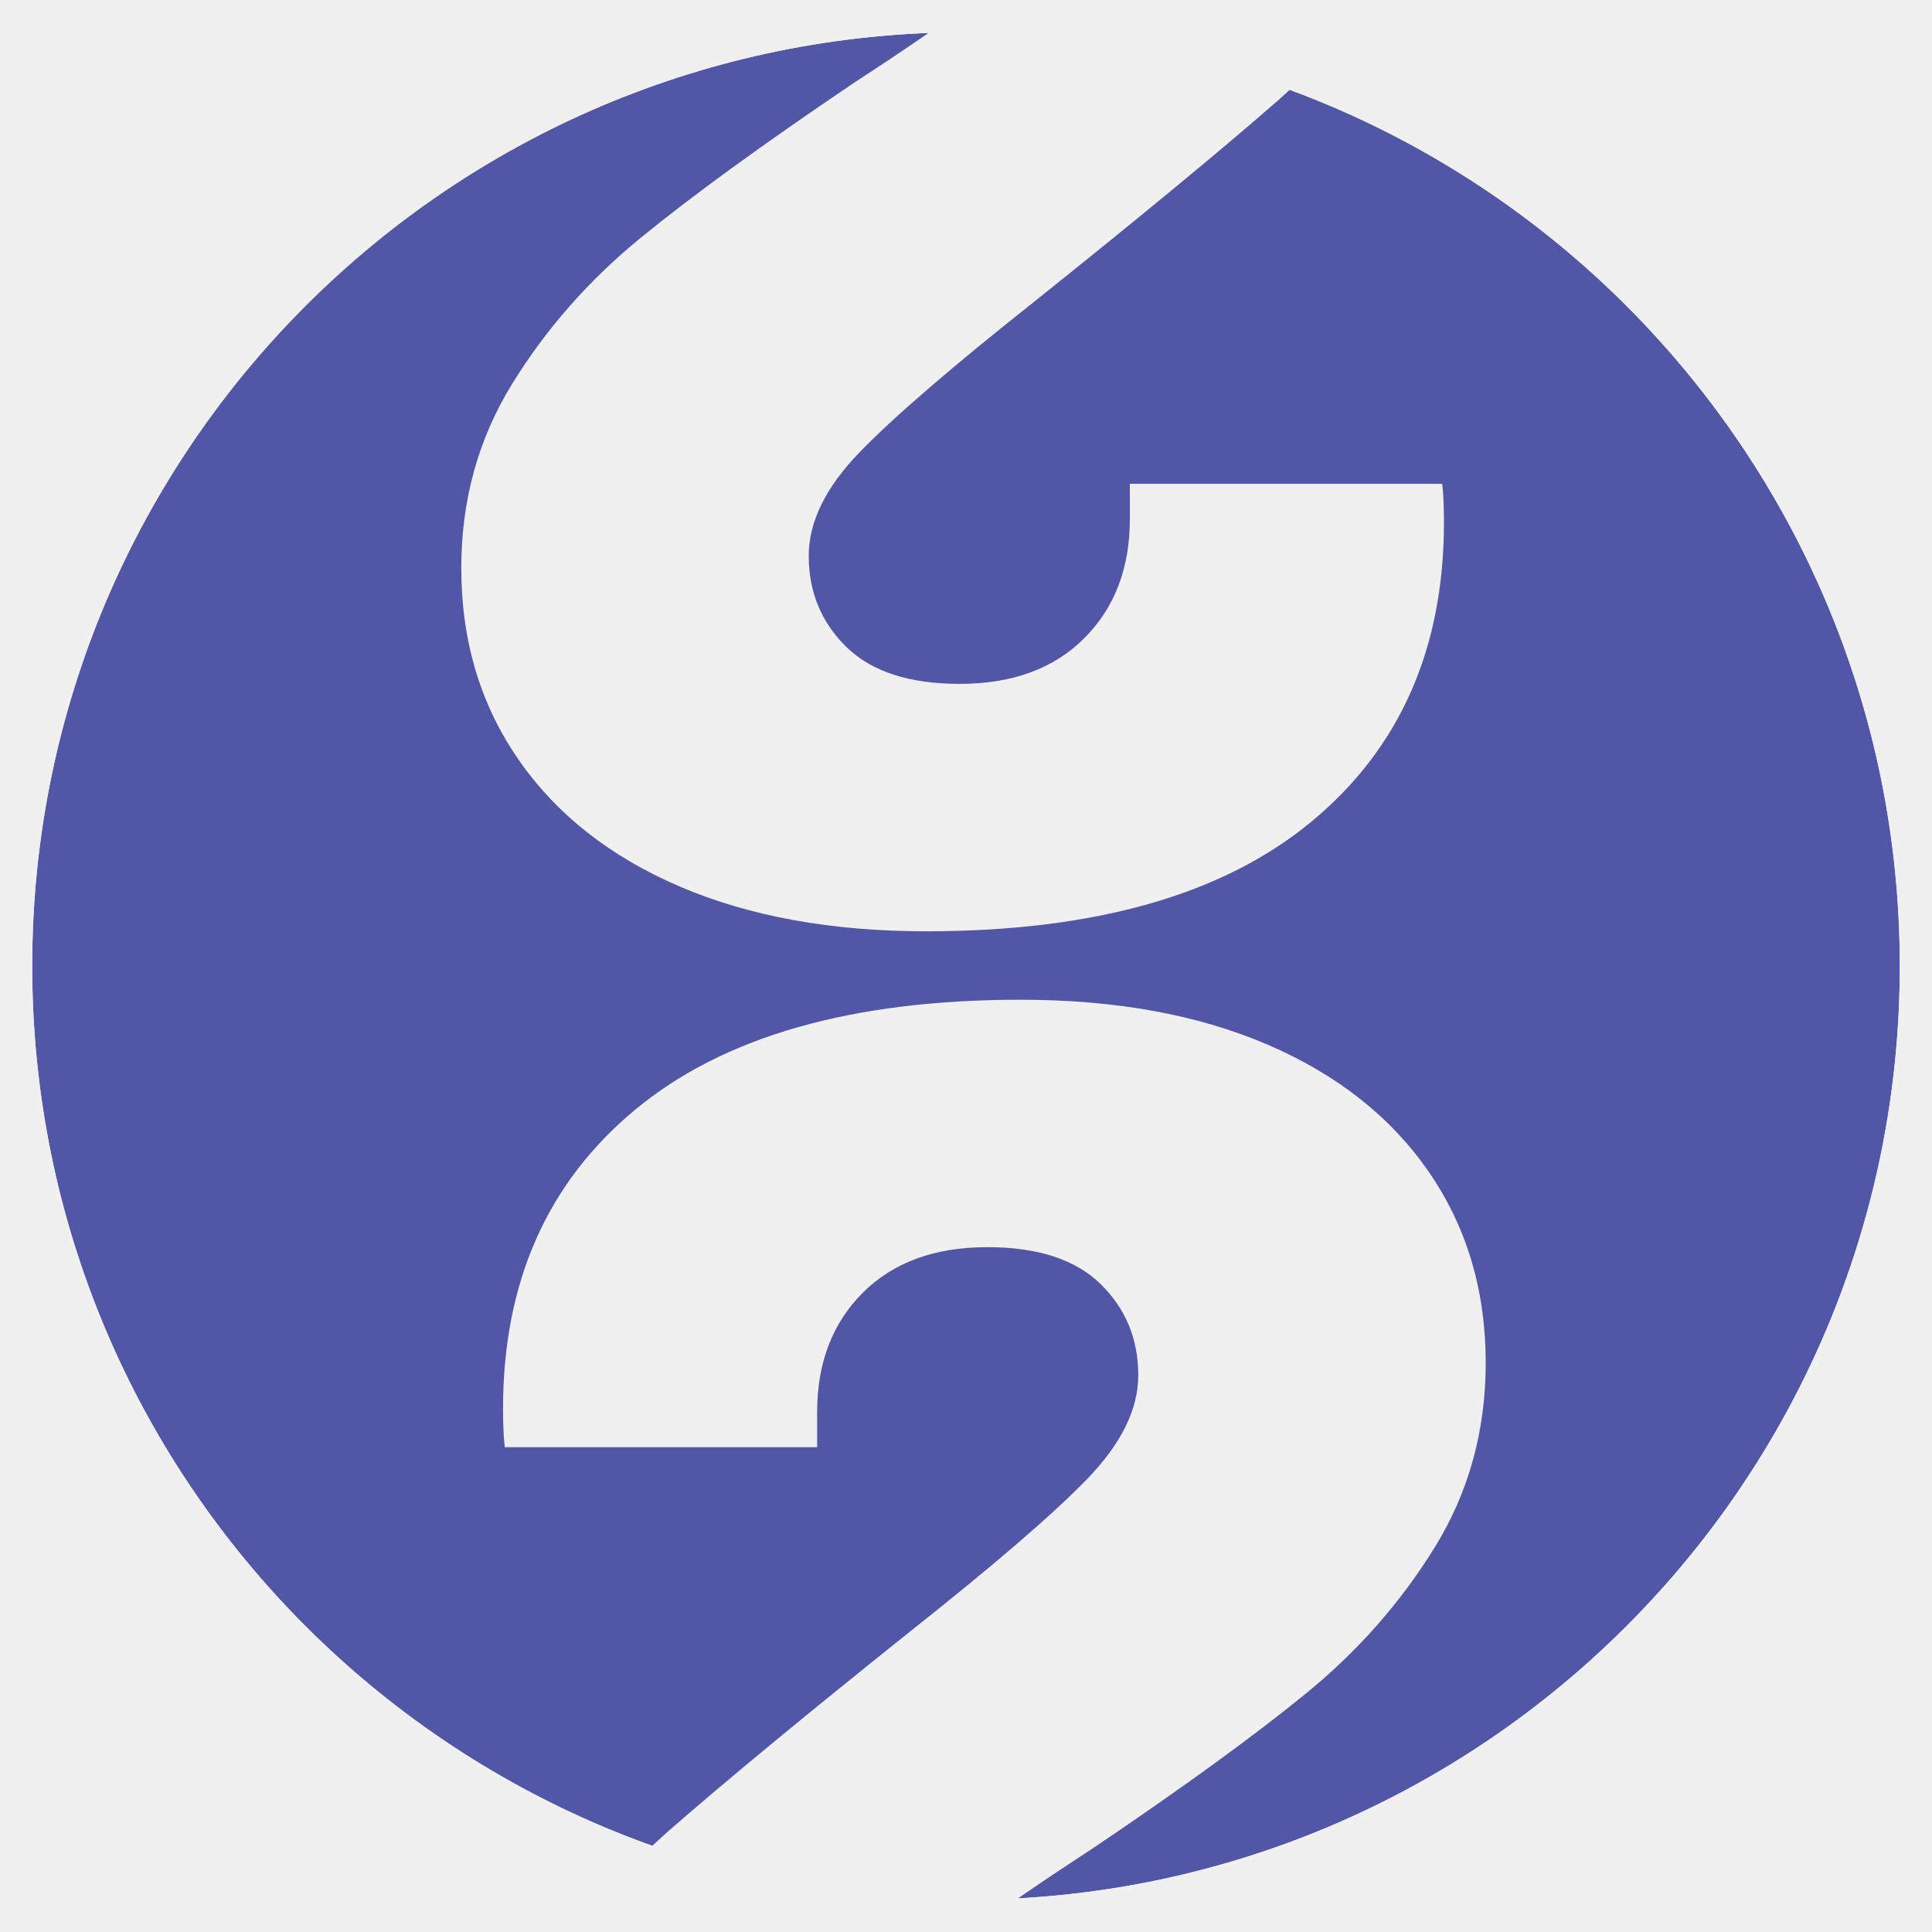
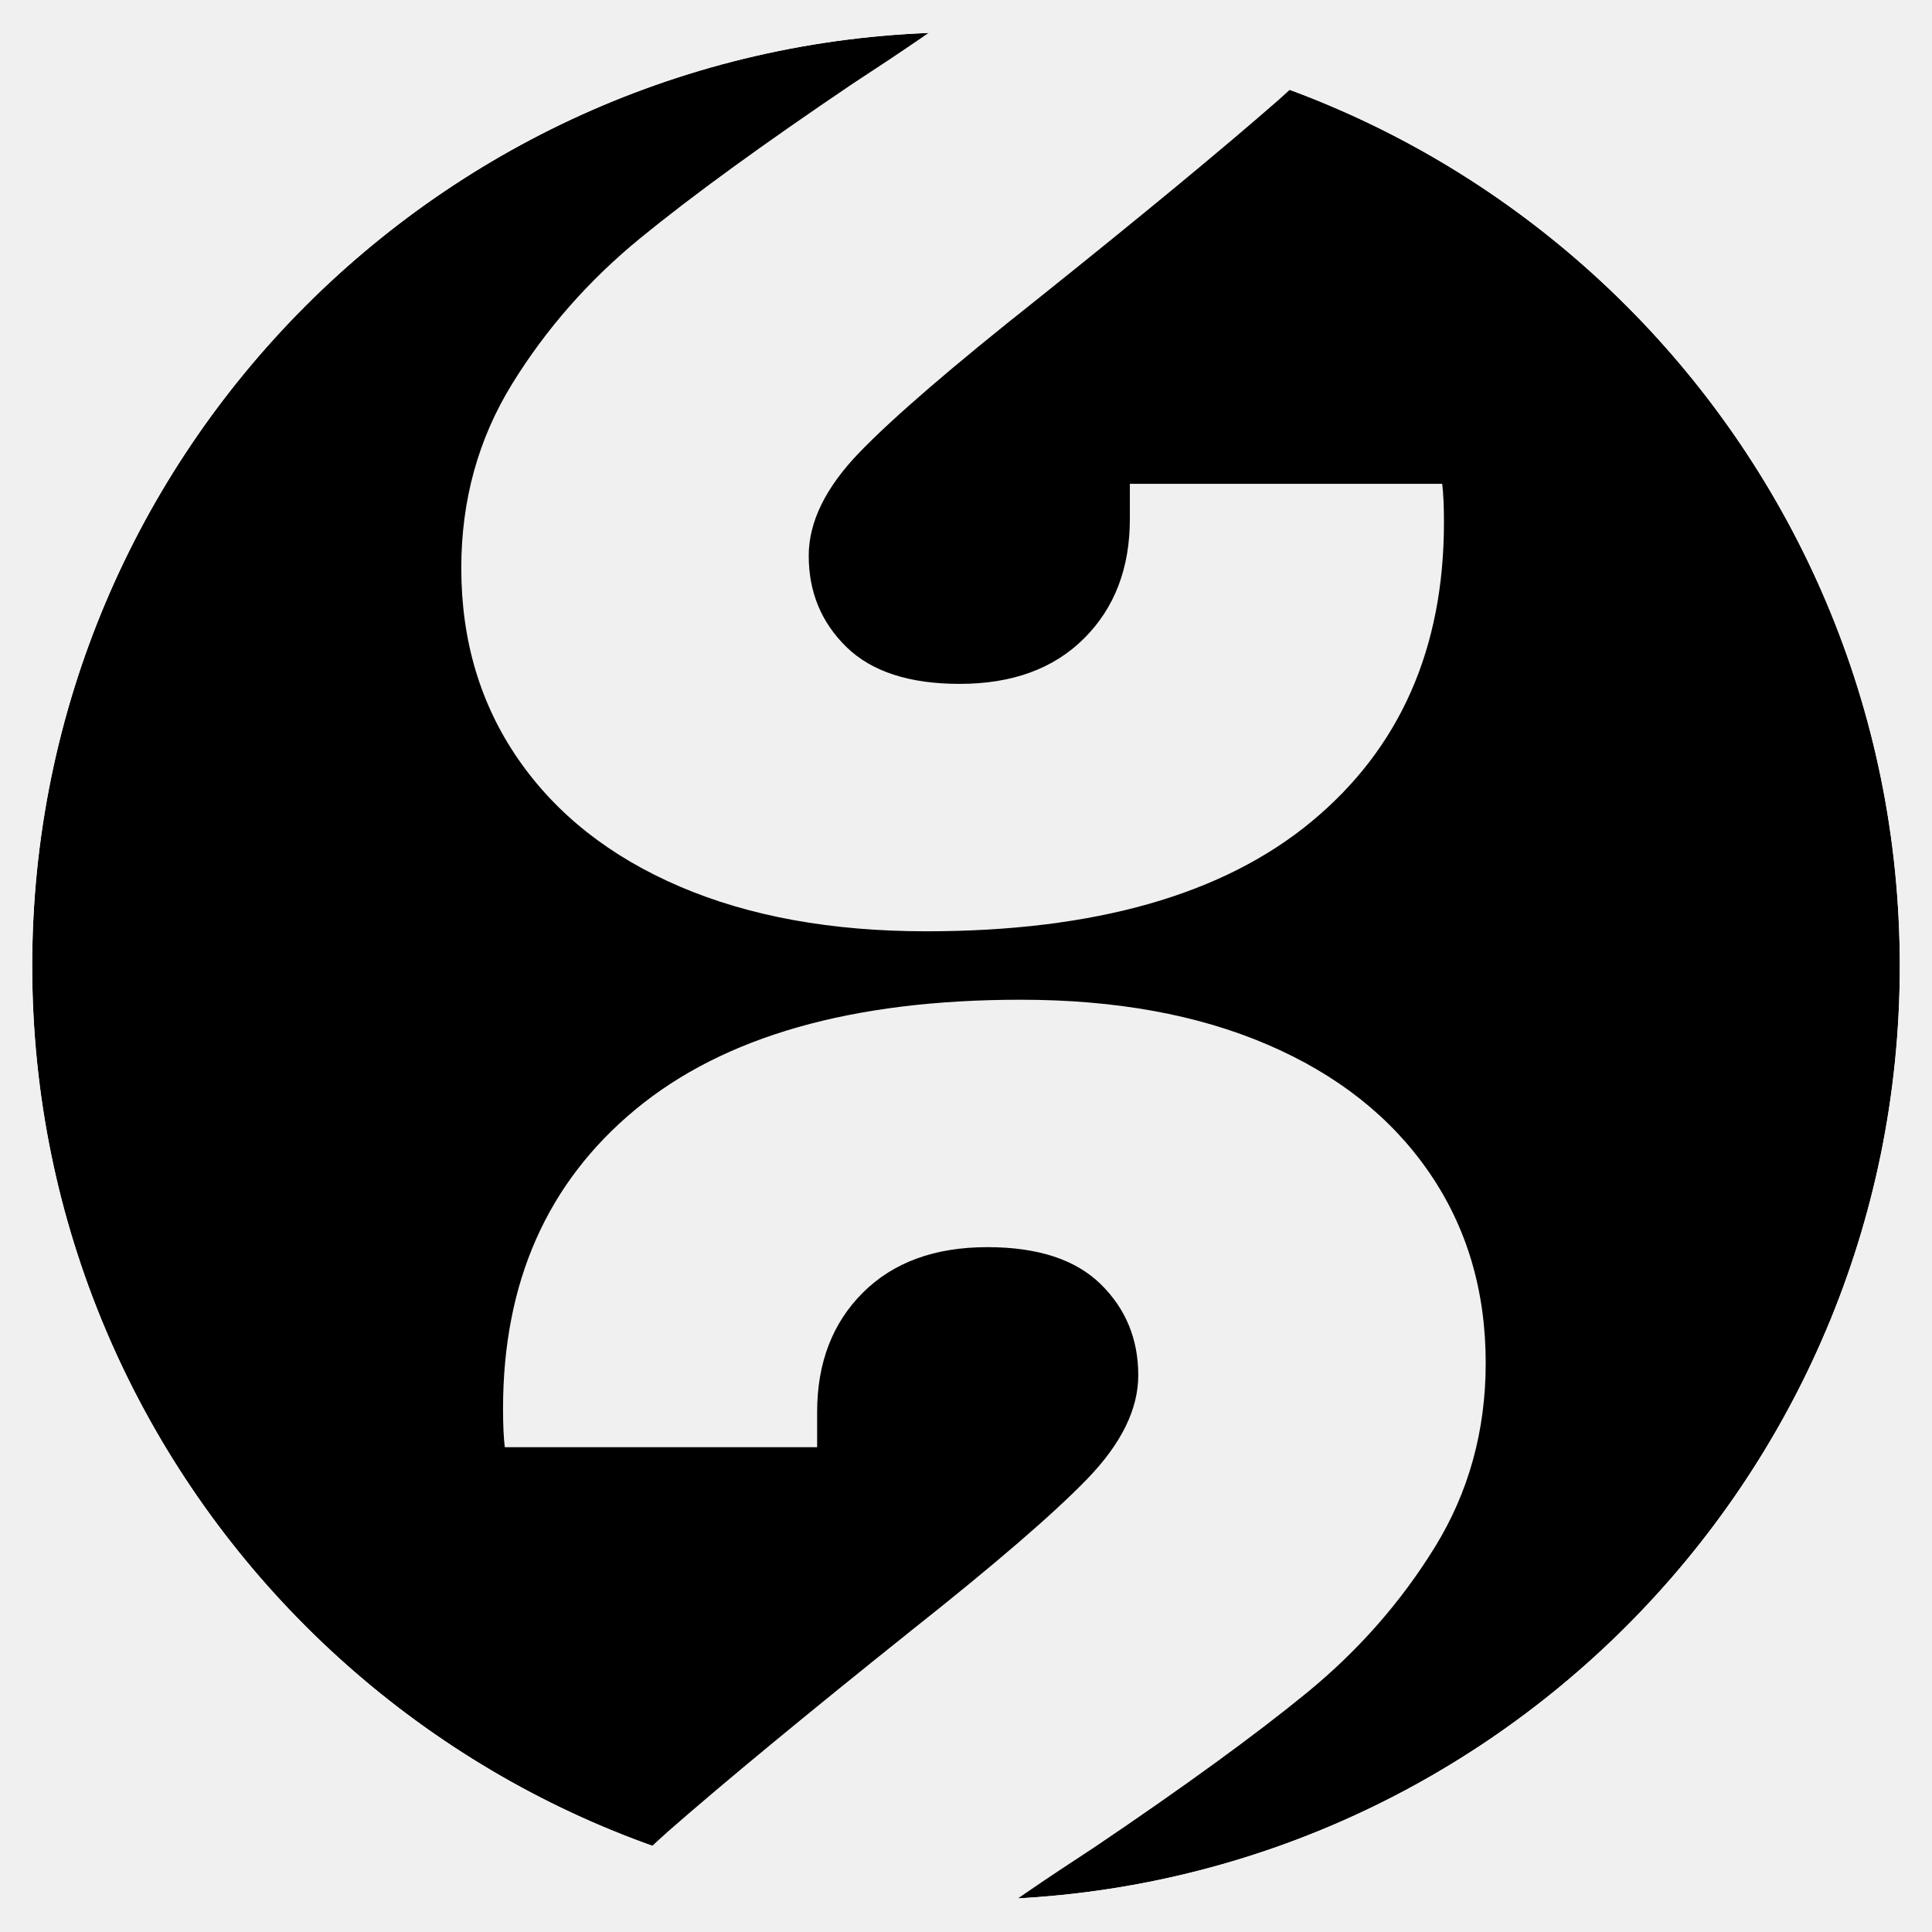
<svg xmlns="http://www.w3.org/2000/svg" width="1024" height="1024" viewBox="0 0 1500 1500">
  <defs>
    <mask id="logo-mask">
      <circle cx="750" cy="750" r="725" fill="white" />
      <g transform="matrix(1, 0, 0, 1, 320, 533)">
        <g transform="translate(1.076851, 1196.862)">
          <path fill="black" d="M 471.391 -953.672 C 544.953 -953.672 608.754 -942.086 662.797 -918.922 C 716.836 -895.766 758.617 -862.844 788.141 -820.156 C 817.66 -777.469 832.422 -727.969 832.422 -671.656 C 832.422 -618.977 819.25 -571.297 792.906 -528.609 C 766.57 -485.922 733.422 -448.227 693.453 -415.531 C 653.492 -382.832 598.547 -342.867 528.609 -295.641 C 489.555 -270.203 457.766 -248.406 433.234 -230.25 L 843.312 -230.25 L 843.312 0 L 66.75 0 L 66.75 -65.391 C 66.75 -113.523 77.875 -156.441 100.125 -194.141 C 122.383 -231.836 154.859 -269.758 197.547 -307.906 C 241.141 -346.051 303.812 -397.82 385.562 -463.219 C 450.957 -514.988 496.82 -554.492 523.156 -581.734 C 549.5 -608.984 562.672 -635.781 562.672 -662.125 C 562.672 -690.281 552.906 -713.895 533.375 -732.969 C 513.844 -752.039 484.551 -761.578 445.5 -761.578 C 404.625 -761.578 372.379 -749.77 348.766 -726.156 C 325.148 -702.539 313.344 -671.66 313.344 -633.516 L 313.344 -606.266 L 70.844 -606.266 C 69.938 -613.523 69.484 -623.516 69.484 -636.234 C 69.484 -734.328 103.77 -811.754 172.344 -868.516 C 240.914 -925.285 340.598 -953.672 471.391 -953.672 Z M 471.391 -953.672" />
        </g>
      </g>
      <g transform="matrix(1, 0, 0, 1, 281, 0)">
        <g transform="translate(909.5629, -230.6174)">
          <path fill="black" d="M -471.391 953.672 C -544.953 953.672 -608.754 942.086 -662.797 918.922 C -716.836 895.766 -758.617 862.844 -788.141 820.156 C -817.66 777.469 -832.422 727.969 -832.422 671.656 C -832.422 618.977 -819.25 571.297 -792.906 528.609 C -766.57 485.922 -733.422 448.227 -693.453 415.531 C -653.492 382.832 -598.547 342.867 -528.609 295.641 C -489.555 270.203 -457.766 248.406 -433.234 230.25 L -843.312 230.25 L -843.312 0 L -66.75 0 L -66.75 65.391 C -66.75 113.523 -77.875 156.441 -100.125 194.141 C -122.383 231.836 -154.859 269.758 -197.547 307.906 C -241.141 346.051 -303.812 397.82 -385.562 463.219 C -450.957 514.988 -496.82 554.492 -523.156 581.734 C -549.5 608.984 -562.672 635.781 -562.672 662.125 C -562.672 690.281 -552.906 713.895 -533.375 732.969 C -513.844 752.039 -484.551 761.578 -445.5 761.578 C -404.625 761.578 -372.379 749.77 -348.766 726.156 C -325.148 702.539 -313.344 671.66 -313.344 633.516 L -313.344 606.266 L -70.844 606.266 C -69.938 613.523 -69.484 623.516 -69.484 636.234 C -69.484 734.328 -103.77 811.754 -172.344 868.516 C -240.914 925.285 -340.598 953.672 -471.391 953.672 Z M -471.391 953.672" />
        </g>
      </g>
    </mask>
  </defs>
-   <circle cx="750" cy="750" r="725" fill="#5256a6" mask="url(#logo-mask)" />
+   <circle cx="750" cy="750" r="725" fill="oklch(68.5% 0.169 237.323)" mask="url(#logo-mask)" />
</svg>
